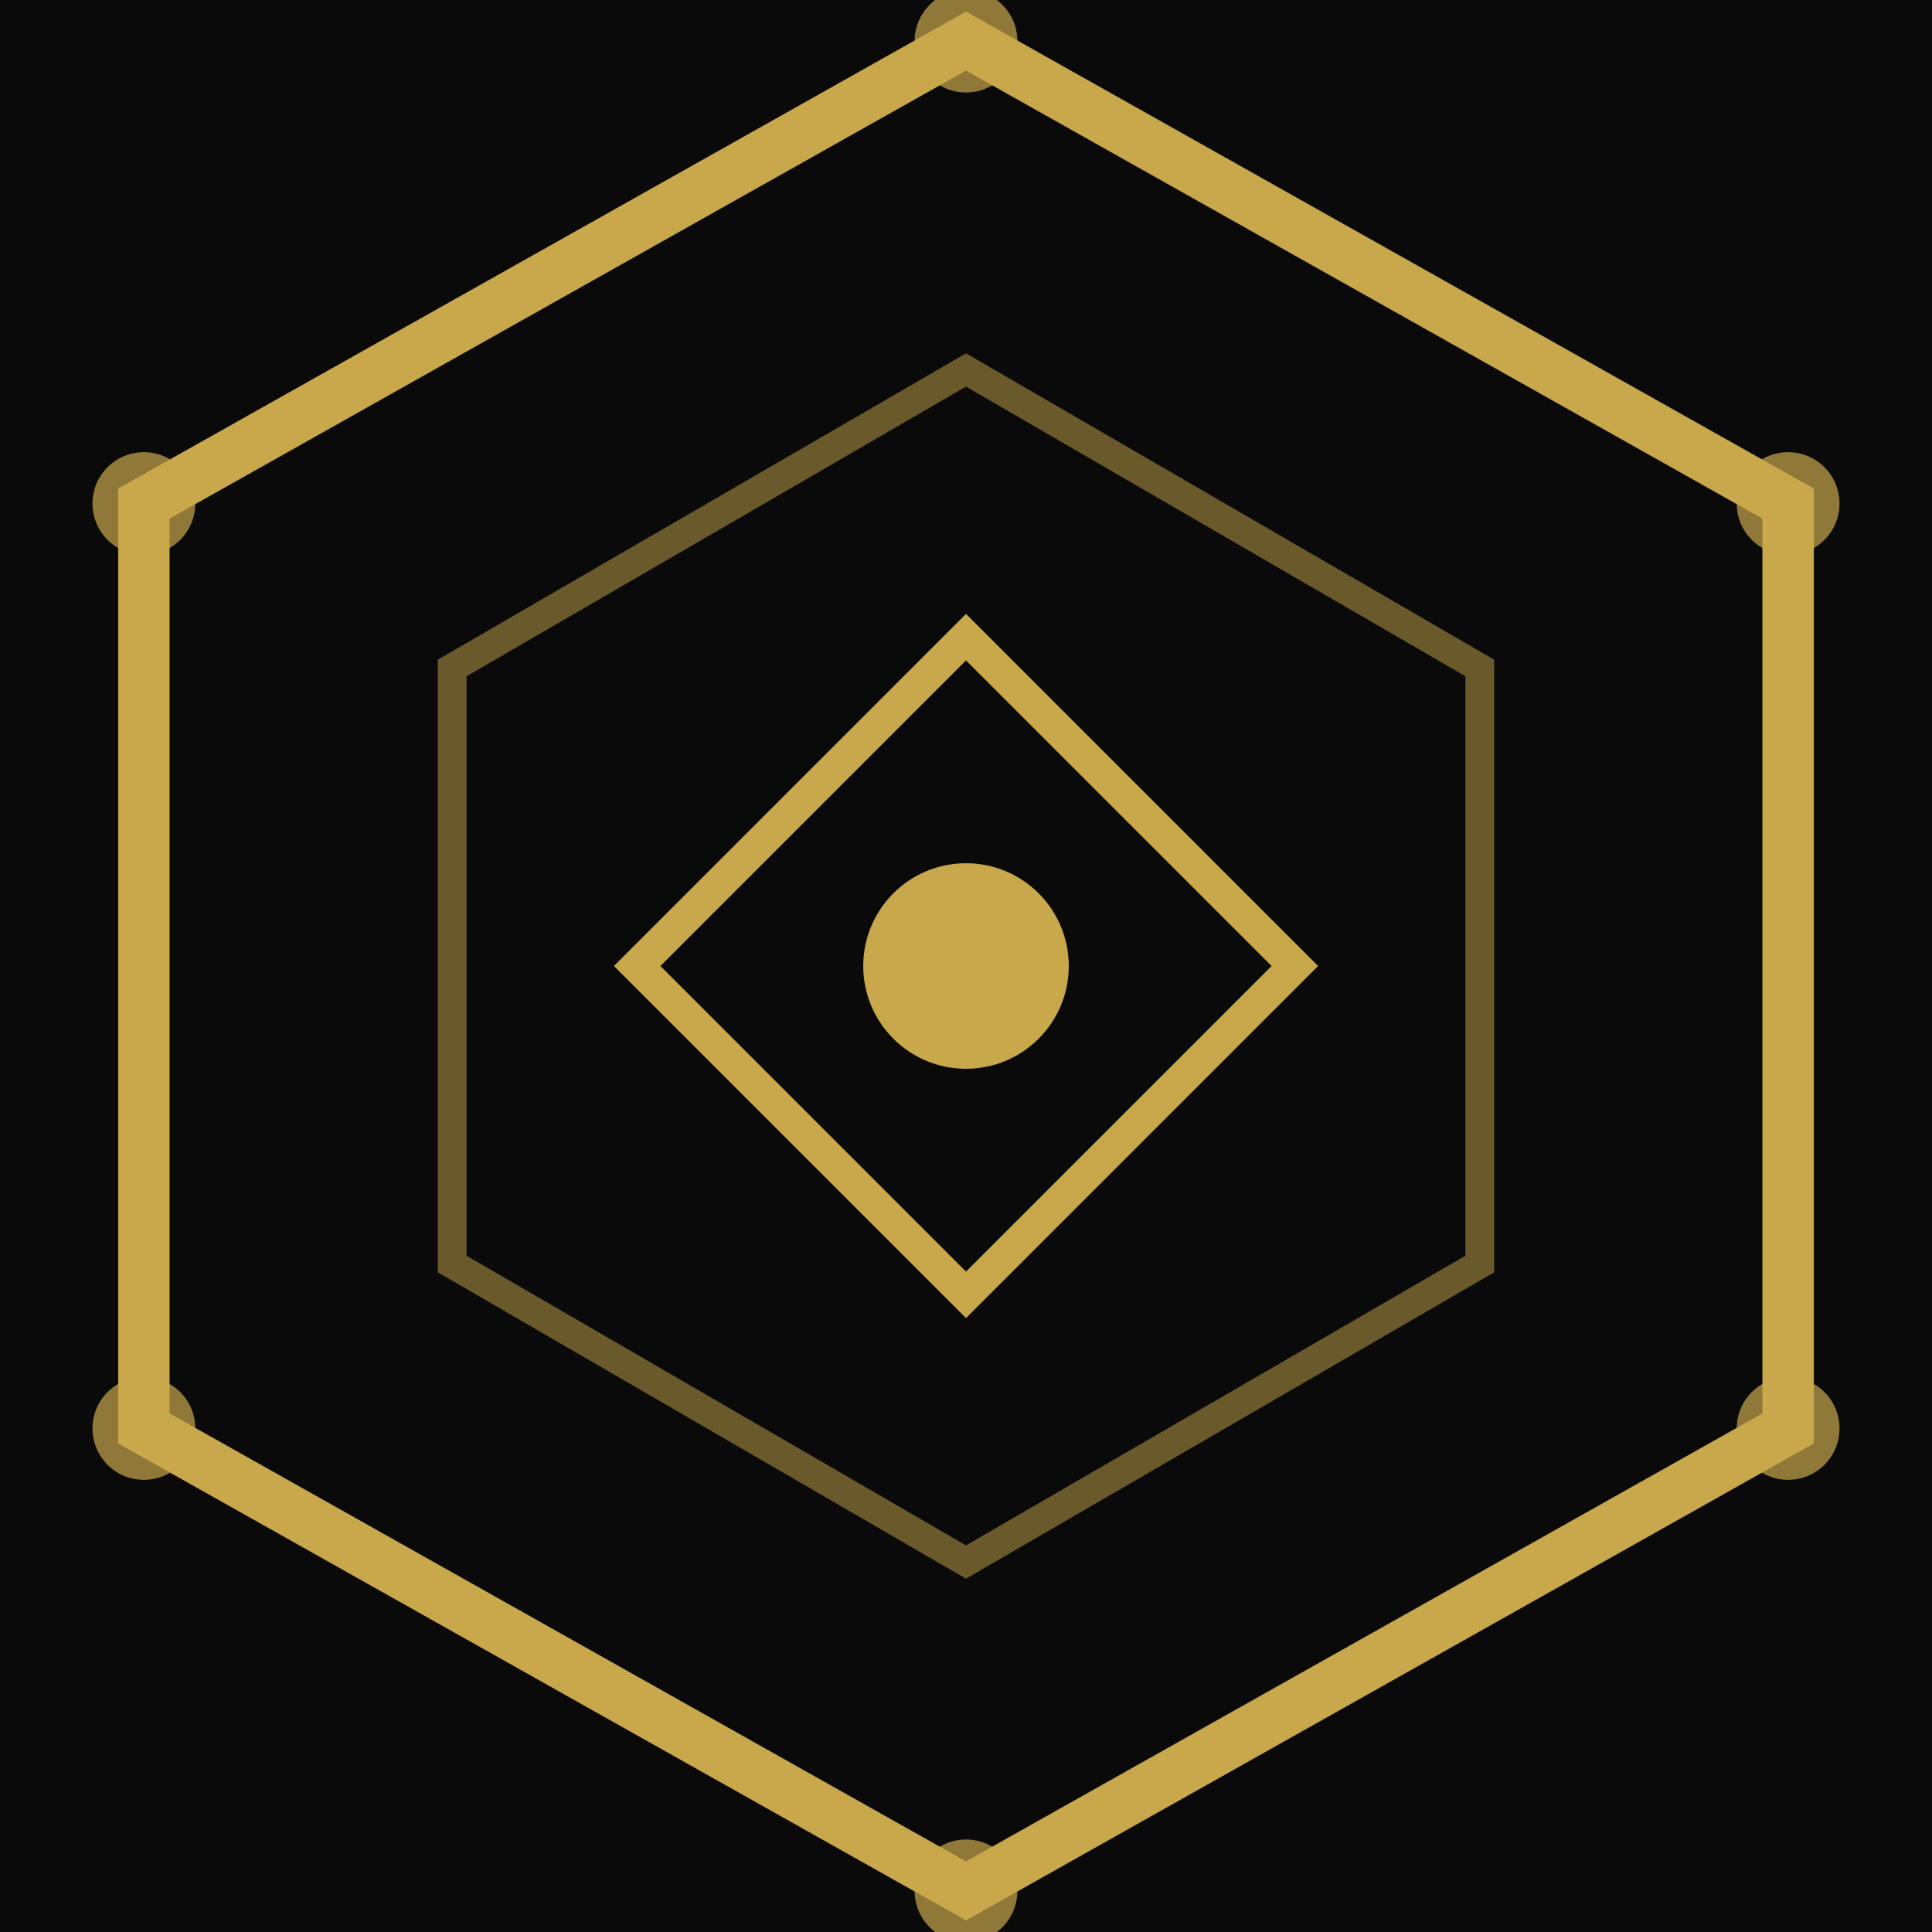
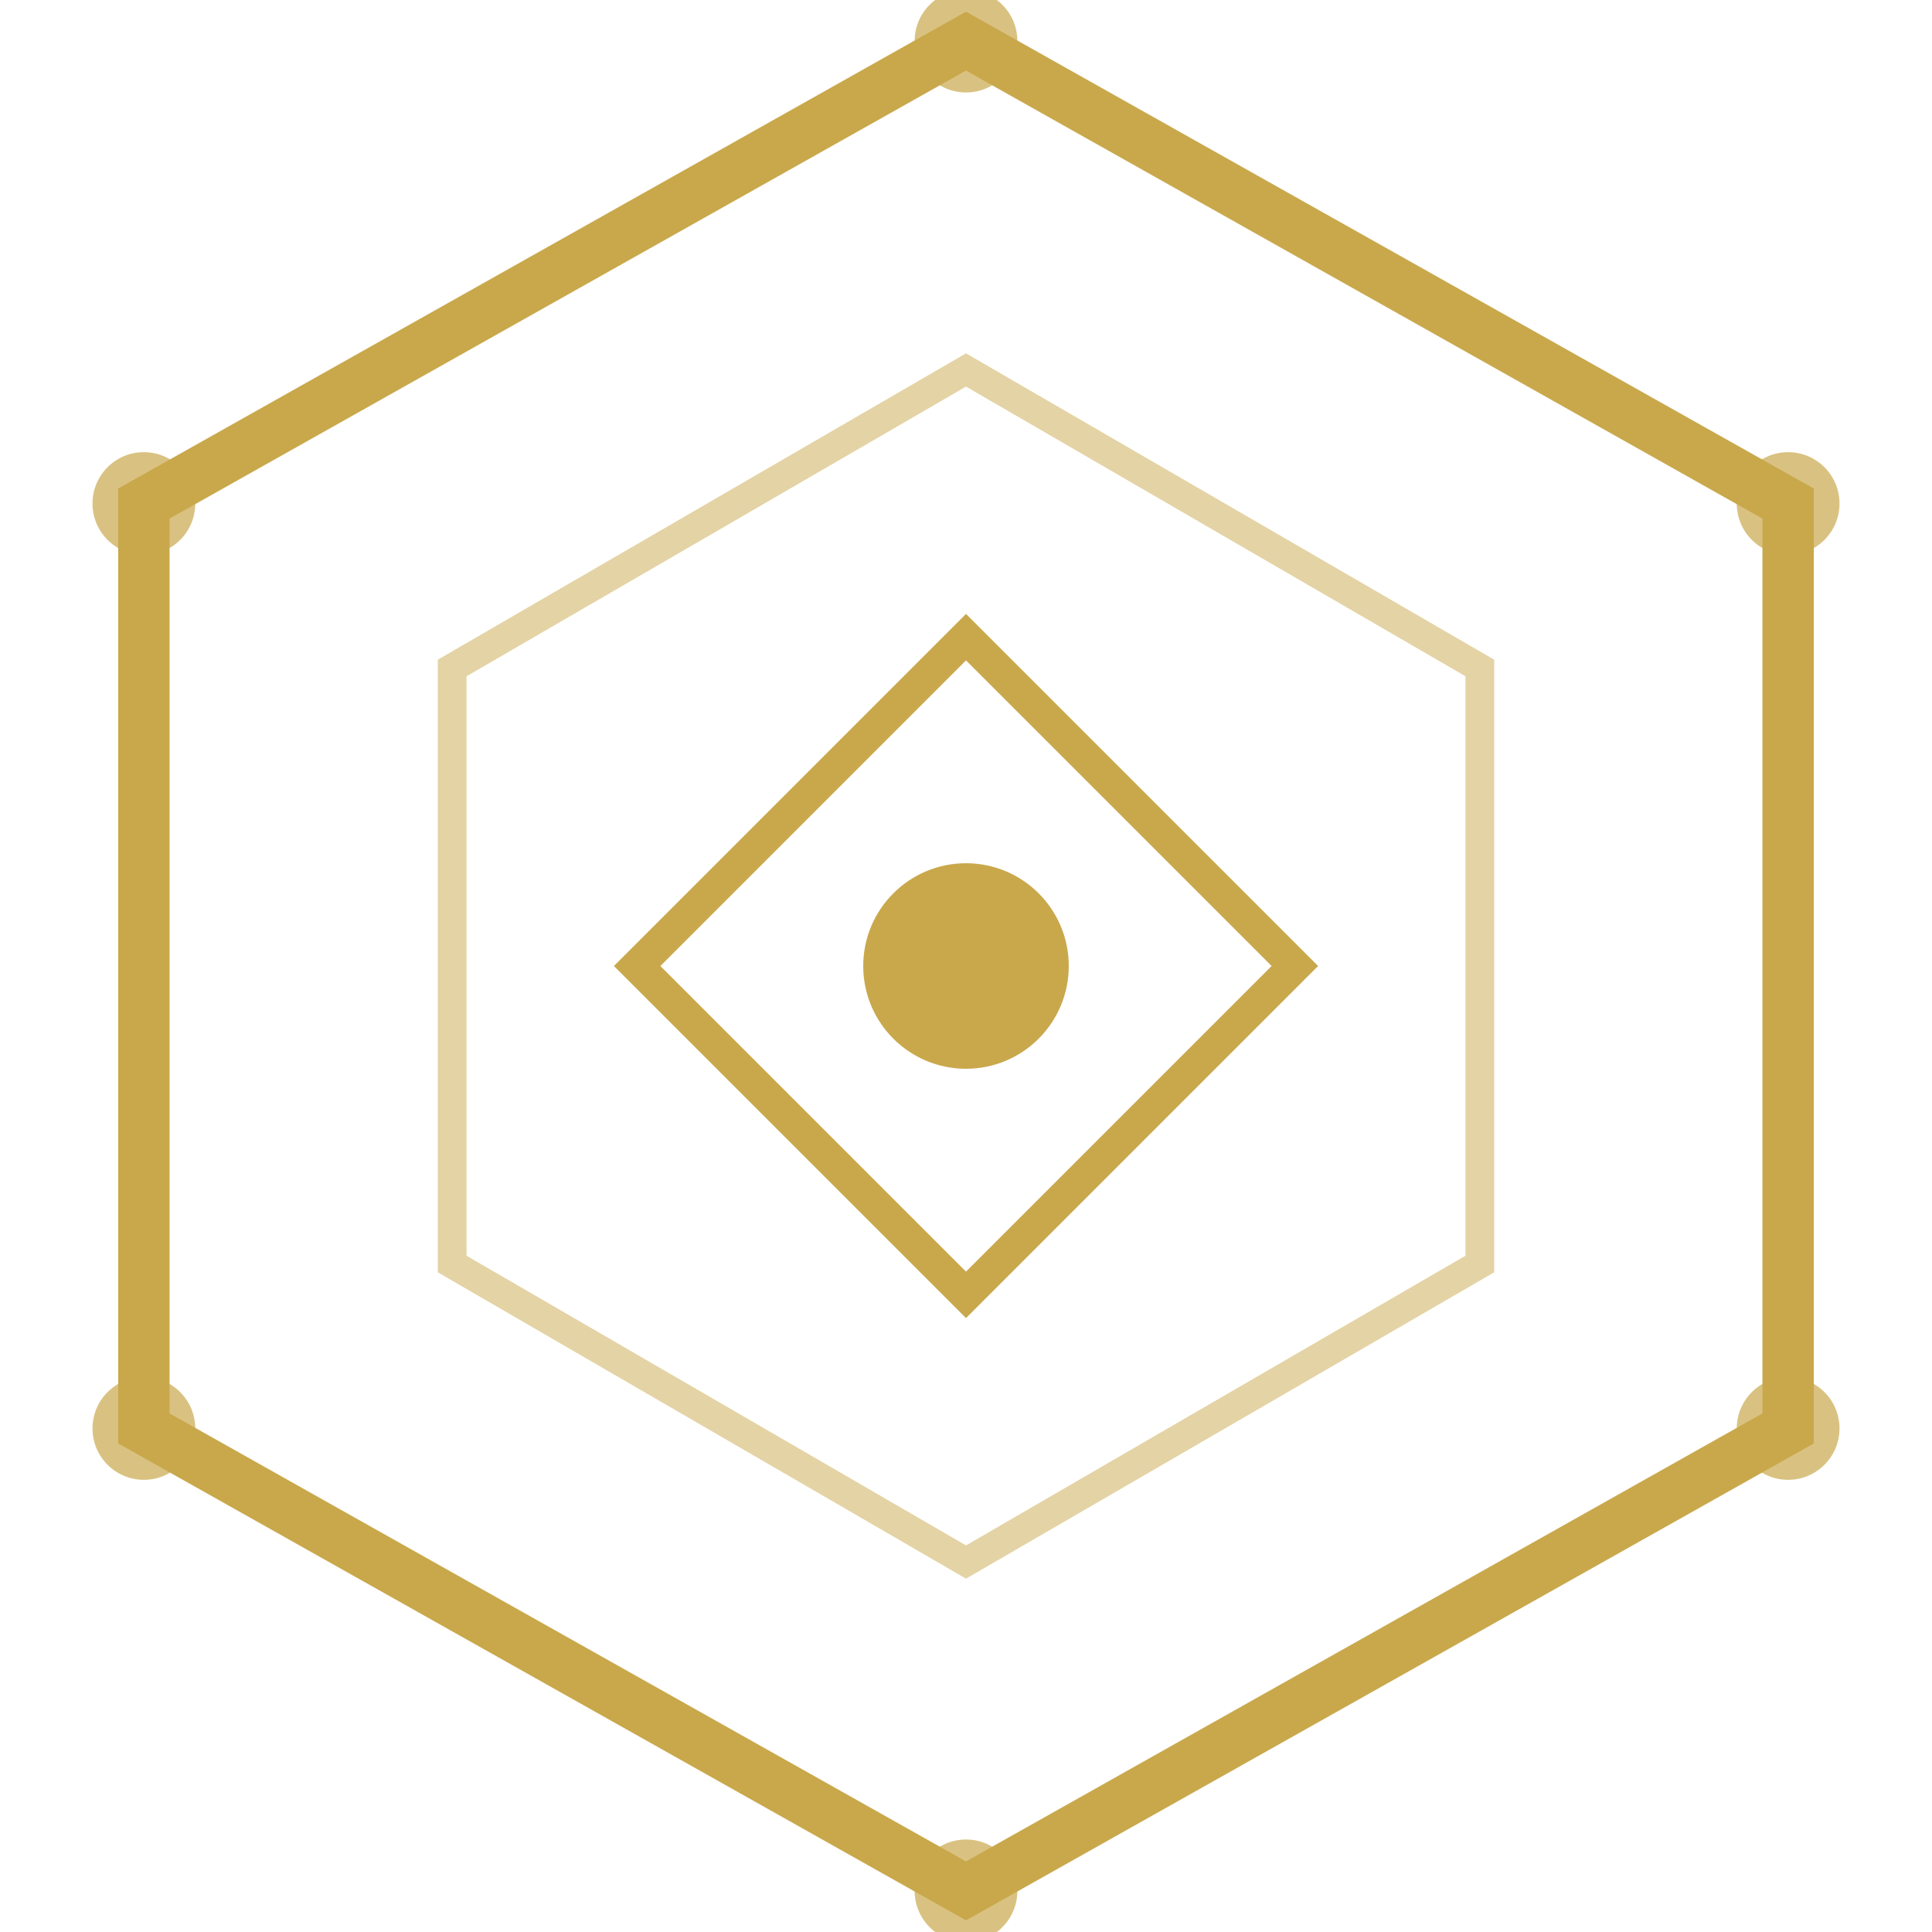
<svg xmlns="http://www.w3.org/2000/svg" viewBox="8 3 84 94" width="100" height="100">
-   <rect x="0" y="0" width="100" height="100" fill="#0a0a0a" />
  <polygon points="50,5 90,27.5 90,72.5 50,95 10,72.5 10,27.5" stroke="#C9A84C" stroke-width="2.5" fill="none" />
  <polygon points="50,21 75,35.5 75,64.5 50,79 25,64.5 25,35.5" stroke="#C9A84C" stroke-width="1.4" fill="none" opacity="0.5" />
  <polygon points="50,34 66,50 50,66 34,50" stroke="#C9A84C" stroke-width="1.6" fill="none" />
  <circle cx="50" cy="50" r="5" fill="#C9A84C" />
  <circle cx="50" cy="5" r="2.5" fill="#C9A84C" opacity="0.7" />
  <circle cx="90" cy="27.5" r="2.5" fill="#C9A84C" opacity="0.7" />
  <circle cx="90" cy="72.5" r="2.5" fill="#C9A84C" opacity="0.7" />
  <circle cx="50" cy="95" r="2.5" fill="#C9A84C" opacity="0.7" />
  <circle cx="10" cy="72.5" r="2.5" fill="#C9A84C" opacity="0.7" />
  <circle cx="10" cy="27.5" r="2.5" fill="#C9A84C" opacity="0.7" />
</svg>
